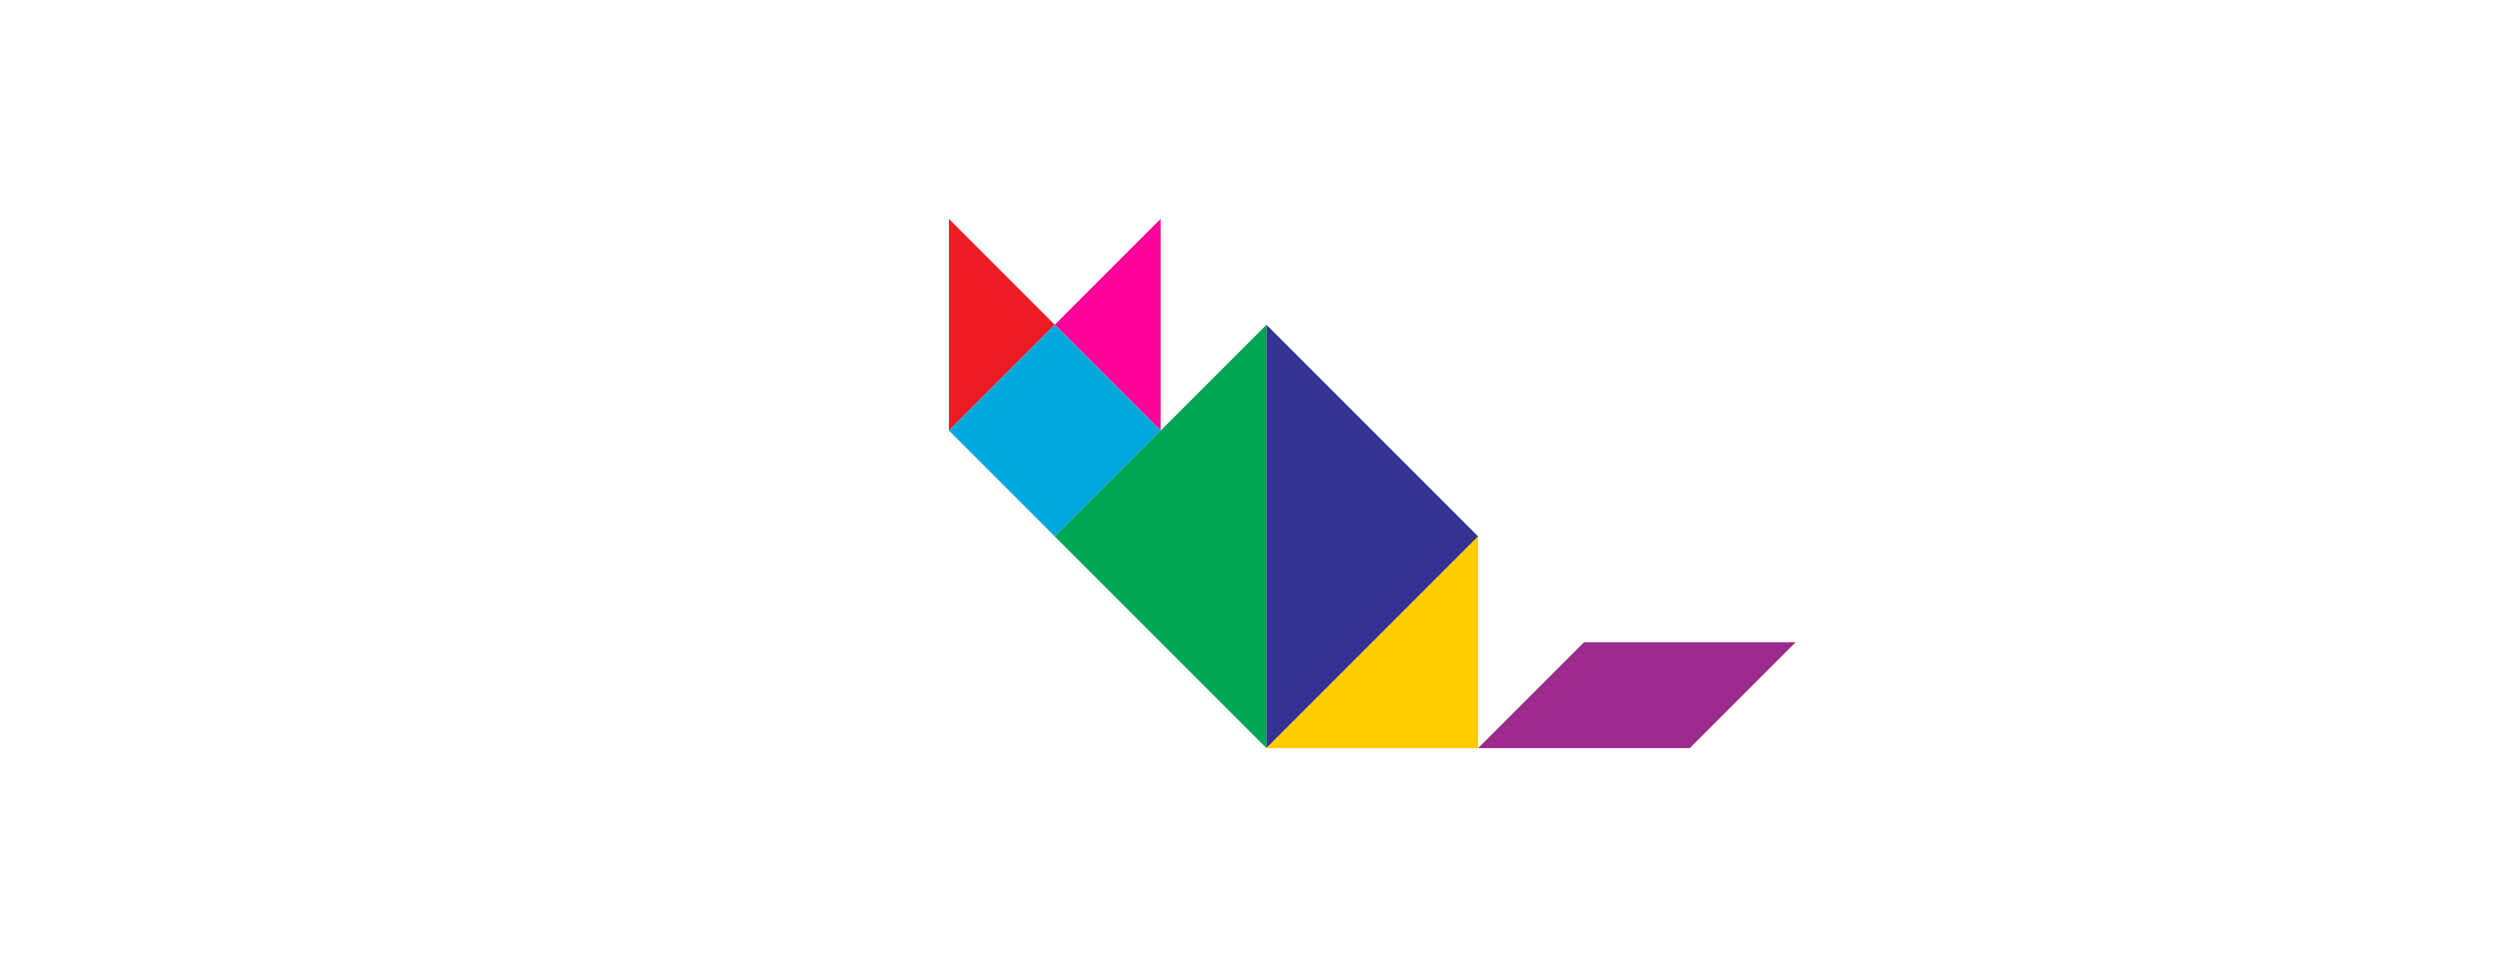
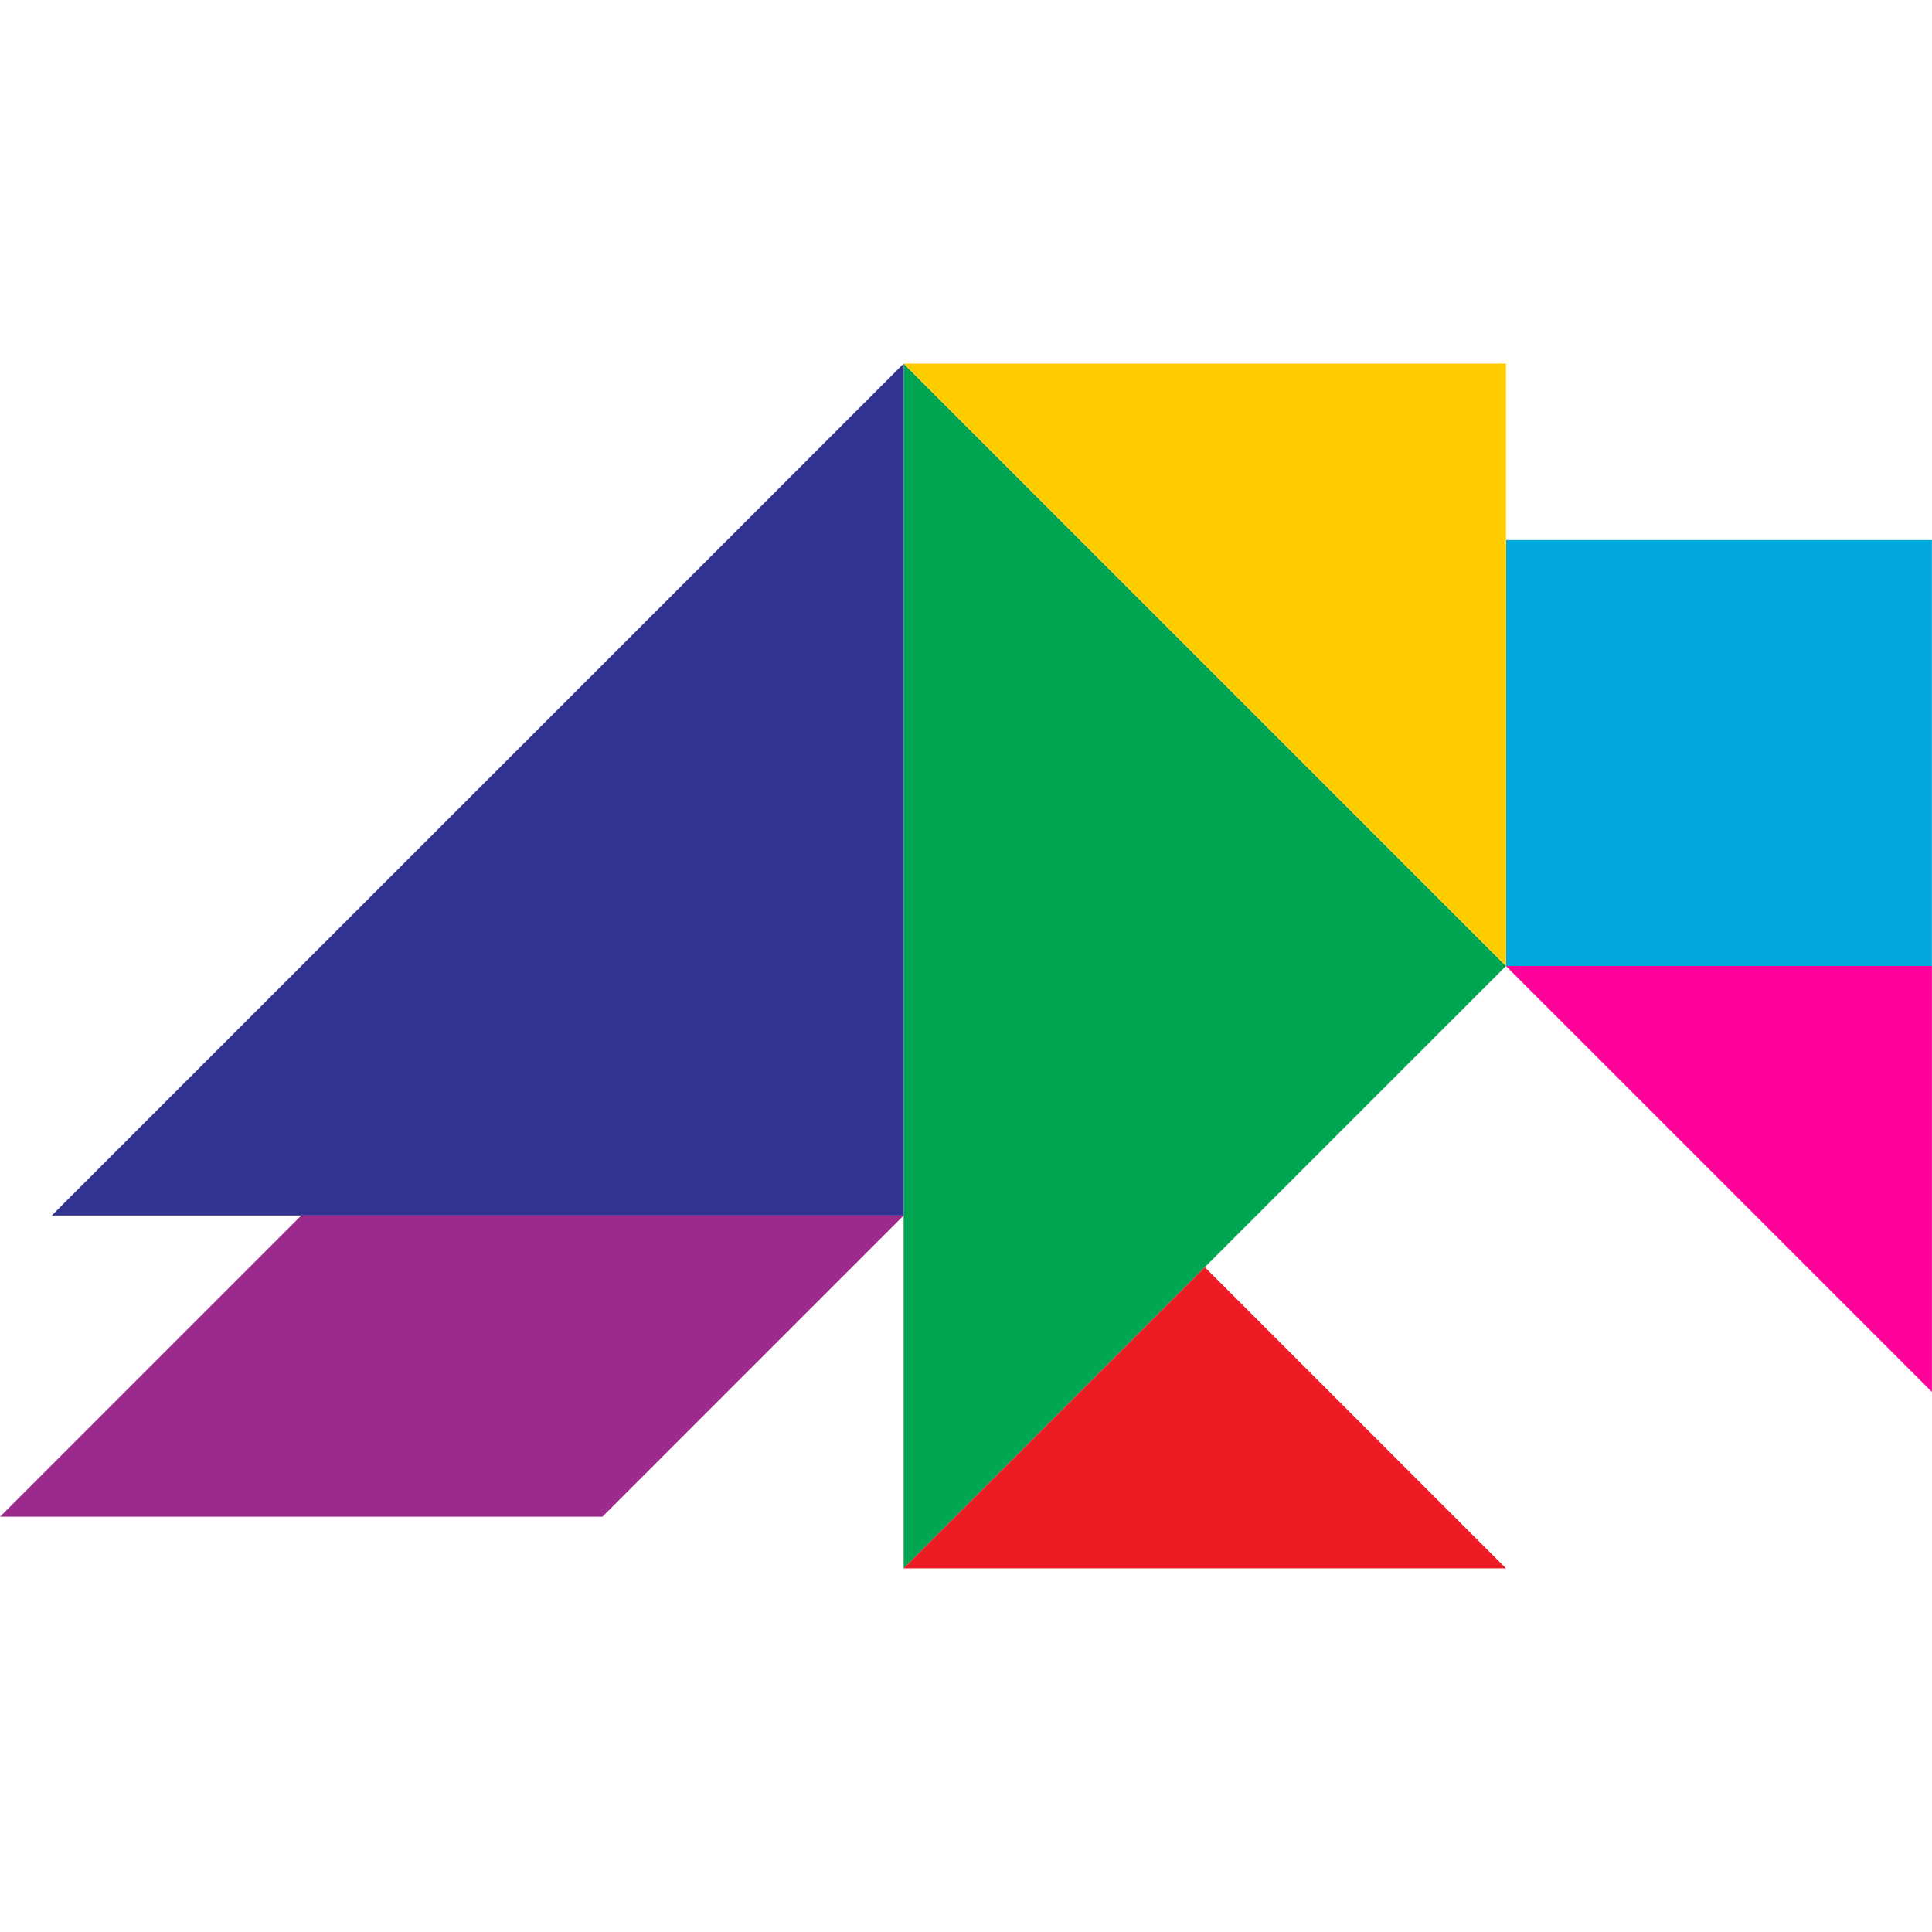
- <svg xmlns="http://www.w3.org/2000/svg" id="CAT" viewBox="0 0 1328.659 506.972">
+ <svg xmlns="http://www.w3.org/2000/svg" id="Layer_22" data-name="Layer 22" viewBox="0 0 450.04 450.04">
  <defs>
    <style>
      .cls-1 {
        fill: #fc0;
      }

      .cls-2 {
        fill: #00a651;
      }

      .cls-3 {
        fill: #333391;
      }

      .cls-4 {
        fill: #00a8de;
      }

      .cls-5 {
        fill: #9c298c;
      }

      .cls-6 {
        fill: #ed1c24;
      }

      .cls-7 {
        fill: #ff0098;
      }
    </style>
  </defs>
-   <polygon class="cls-2" points="673.075 172.597 560.575 285.097 673.075 397.597 673.075 172.597" />
-   <polygon class="cls-3" points="673.075 172.597 673.075 397.597 785.575 285.097 673.075 172.597" />
-   <polygon class="cls-1" points="785.575 397.597 673.075 397.597 785.575 285.097 785.575 397.597" />
-   <polygon class="cls-6" points="504.325 228.847 560.575 172.597 504.325 116.347 504.325 228.847" />
-   <polygon class="cls-7" points="616.825 228.847 560.575 172.597 616.825 116.347 616.825 228.847" />
-   <polygon class="cls-4" points="560.575 172.597 504.325 228.847 560.575 285.097 616.825 228.847 560.575 172.597" />
-   <polygon class="cls-5" points="841.825 341.347 785.575 397.597 898.075 397.597 954.325 341.347 841.825 341.347" />
+   <polygon class="cls-2" points="210.49 365.333 350.803 225.02 210.49 84.707 210.49 365.333" />
+   <polygon class="cls-3" points="210.49 84.707 12.057 283.14 210.49 283.14 210.49 84.707" />
+   <polygon class="cls-6" points="350.803 365.333 280.647 295.177 210.49 365.333 350.803 365.333" />
+   <polygon class="cls-4" points="450.02 125.803 350.803 125.803 350.803 225.02 450.02 225.02 450.02 125.803" />
+   <polygon class="cls-1" points="350.803 84.707 350.803 225.02 210.49 84.707 350.803 84.707" />
+   <polygon class="cls-7" points="350.803 225.02 450.02 225.02 450.02 324.236 350.803 225.02" />
+   <polygon class="cls-5" points="140.333 353.296 210.49 283.14 70.177 283.14 .02 353.297 140.333 353.296" />
</svg>
